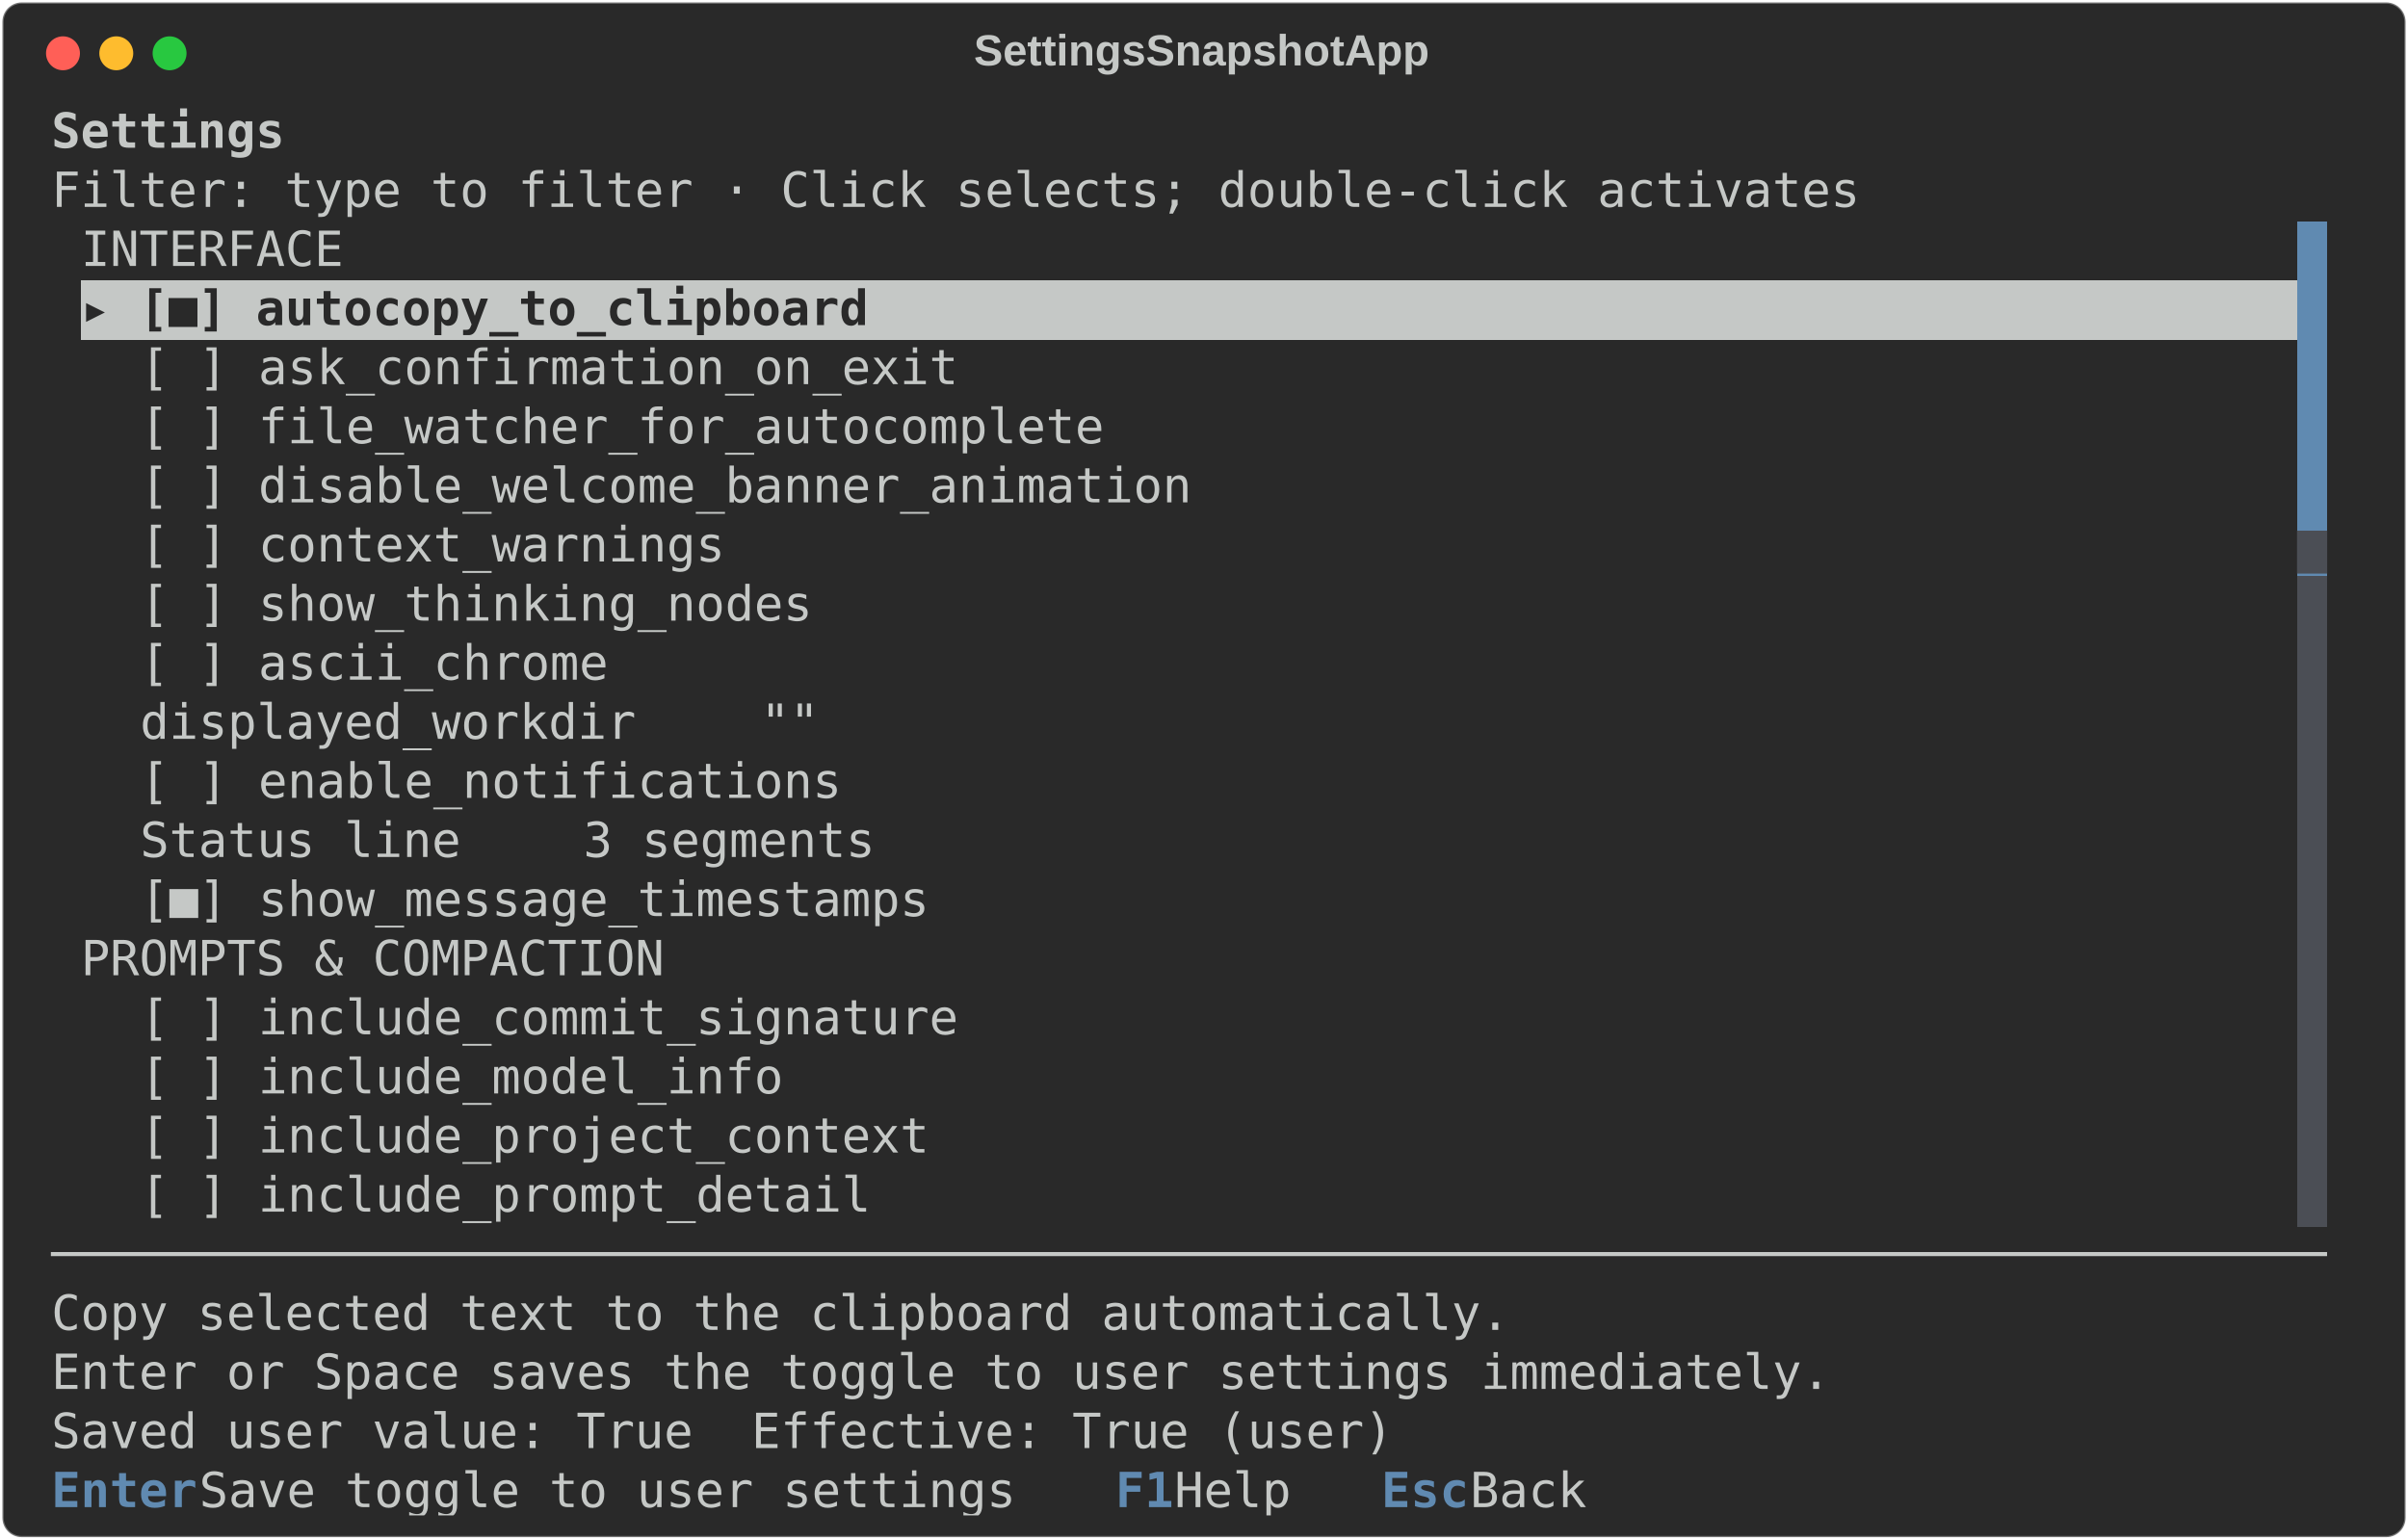
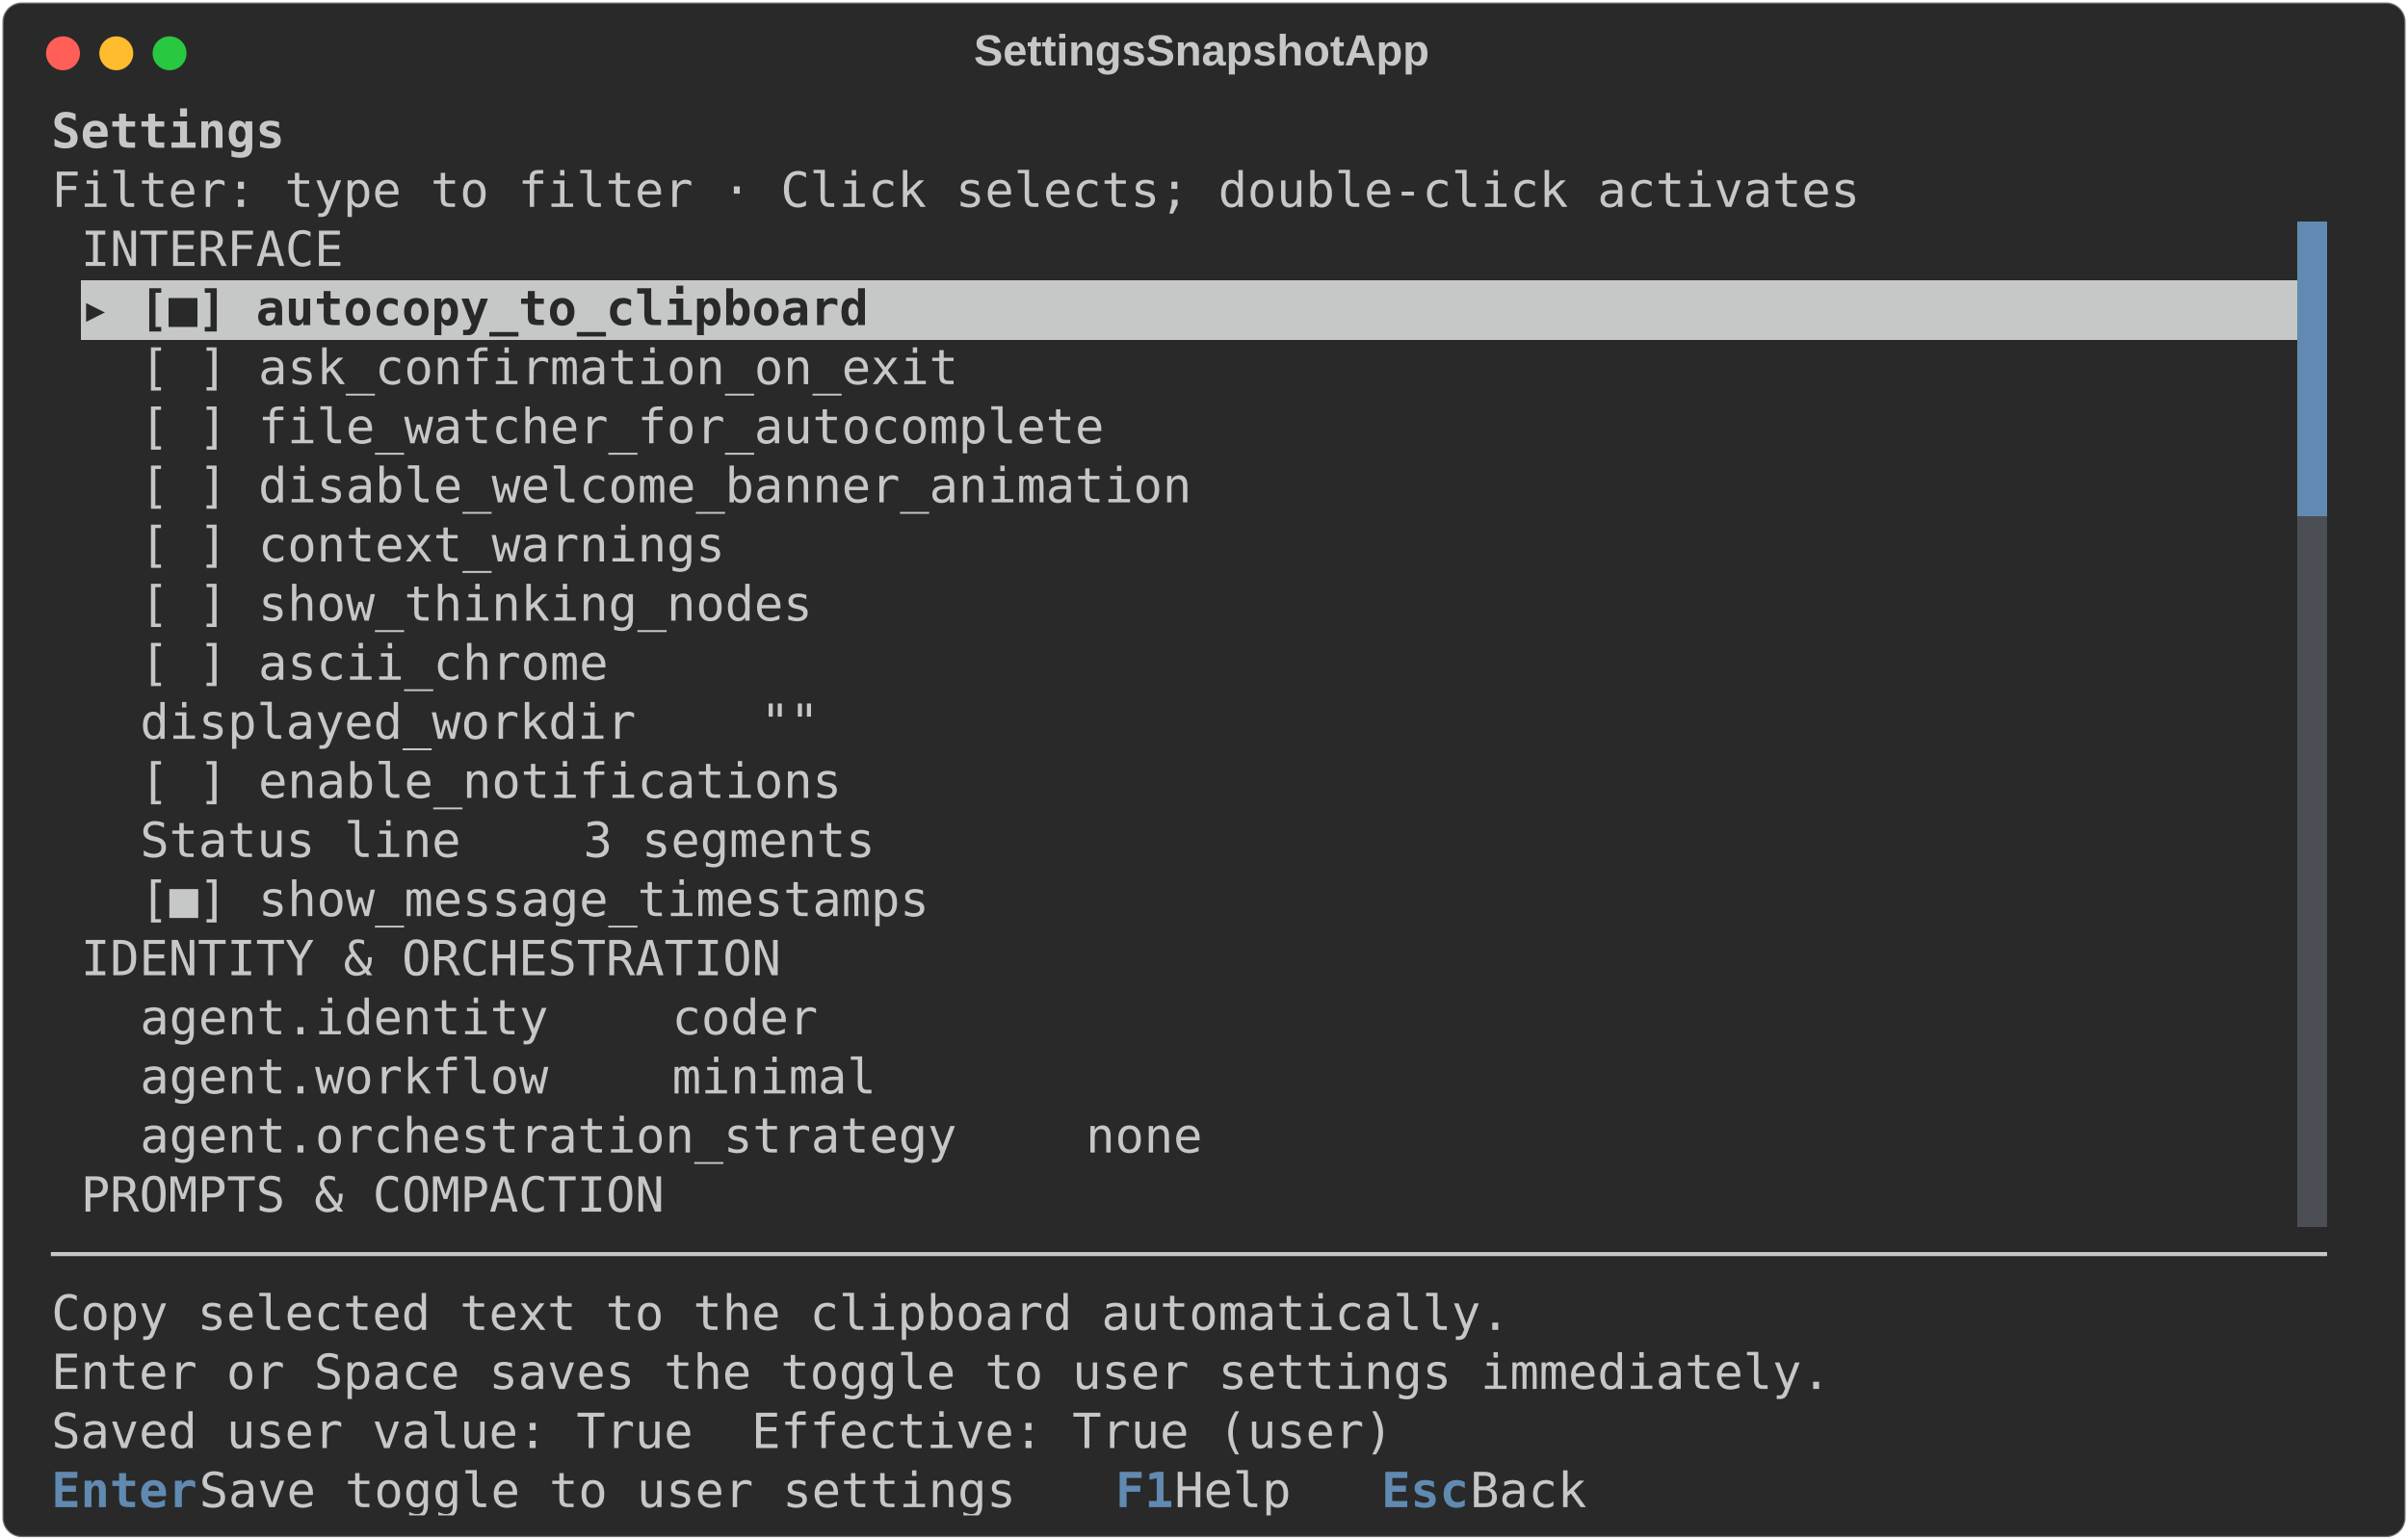
<svg xmlns="http://www.w3.org/2000/svg" class="rich-terminal" viewBox="0 0 994 635.6">
  <style>

    @font-face {
        font-family: "Fira Code";
        src: local("FiraCode-Regular"),
                url("https://cdnjs.cloudflare.com/ajax/libs/firacode/6.2.0/woff2/FiraCode-Regular.woff2") format("woff2"),
                url("https://cdnjs.cloudflare.com/ajax/libs/firacode/6.2.0/woff/FiraCode-Regular.woff") format("woff");
        font-style: normal;
        font-weight: 400;
    }
    @font-face {
        font-family: "Fira Code";
        src: local("FiraCode-Bold"),
                url("https://cdnjs.cloudflare.com/ajax/libs/firacode/6.2.0/woff2/FiraCode-Bold.woff2") format("woff2"),
                url("https://cdnjs.cloudflare.com/ajax/libs/firacode/6.2.0/woff/FiraCode-Bold.woff") format("woff");
        font-style: bold;
        font-weight: 700;
    }

    .terminal-matrix {
        font-family: Fira Code, monospace;
        font-size: 20px;
        line-height: 24.4px;
        font-variant-east-asian: full-width;
    }

    .terminal-title {
        font-size: 18px;
        font-weight: bold;
        font-family: arial;
    }

    .terminal-r1 { fill: #c5c8c6 }
.terminal-r2 { fill: #c5c8c6;font-weight: bold }
.terminal-r3 { fill: #292929 }
.terminal-r4 { fill: #292929;font-weight: bold }
.terminal-r5 { fill: #608ab1;font-weight: bold }
- .terminal-r6 { fill: #4b4e55 }
    </style>
  <defs>
    <clipPath id="terminal-clip-terminal">
      <rect x="0" y="0" width="975.0" height="584.6" />
    </clipPath>
    <clipPath id="terminal-line-0">
      <rect x="0" y="1.5" width="976" height="24.65" />
    </clipPath>
    <clipPath id="terminal-line-1">
      <rect x="0" y="25.9" width="976" height="24.65" />
    </clipPath>
    <clipPath id="terminal-line-2">
      <rect x="0" y="50.3" width="976" height="24.65" />
    </clipPath>
    <clipPath id="terminal-line-3">
      <rect x="0" y="74.7" width="976" height="24.65" />
    </clipPath>
    <clipPath id="terminal-line-4">
      <rect x="0" y="99.1" width="976" height="24.65" />
    </clipPath>
    <clipPath id="terminal-line-5">
      <rect x="0" y="123.5" width="976" height="24.65" />
    </clipPath>
    <clipPath id="terminal-line-6">
      <rect x="0" y="147.9" width="976" height="24.65" />
    </clipPath>
    <clipPath id="terminal-line-7">
      <rect x="0" y="172.3" width="976" height="24.65" />
    </clipPath>
    <clipPath id="terminal-line-8">
      <rect x="0" y="196.7" width="976" height="24.65" />
    </clipPath>
    <clipPath id="terminal-line-9">
      <rect x="0" y="221.1" width="976" height="24.65" />
    </clipPath>
    <clipPath id="terminal-line-10">
      <rect x="0" y="245.5" width="976" height="24.65" />
    </clipPath>
    <clipPath id="terminal-line-11">
      <rect x="0" y="269.9" width="976" height="24.65" />
    </clipPath>
    <clipPath id="terminal-line-12">
      <rect x="0" y="294.3" width="976" height="24.65" />
    </clipPath>
    <clipPath id="terminal-line-13">
      <rect x="0" y="318.7" width="976" height="24.65" />
    </clipPath>
    <clipPath id="terminal-line-14">
      <rect x="0" y="343.1" width="976" height="24.65" />
    </clipPath>
    <clipPath id="terminal-line-15">
      <rect x="0" y="367.5" width="976" height="24.65" />
    </clipPath>
    <clipPath id="terminal-line-16">
      <rect x="0" y="391.9" width="976" height="24.65" />
    </clipPath>
    <clipPath id="terminal-line-17">
      <rect x="0" y="416.3" width="976" height="24.65" />
    </clipPath>
    <clipPath id="terminal-line-18">
      <rect x="0" y="440.7" width="976" height="24.65" />
    </clipPath>
    <clipPath id="terminal-line-19">
      <rect x="0" y="465.1" width="976" height="24.65" />
    </clipPath>
    <clipPath id="terminal-line-20">
      <rect x="0" y="489.5" width="976" height="24.65" />
    </clipPath>
    <clipPath id="terminal-line-21">
      <rect x="0" y="513.9" width="976" height="24.65" />
    </clipPath>
    <clipPath id="terminal-line-22">
      <rect x="0" y="538.3" width="976" height="24.65" />
    </clipPath>
  </defs>
  <rect fill="#292929" stroke="rgba(255,255,255,0.35)" stroke-width="1" x="1" y="1" width="992" height="633.6" rx="8" />
  <text class="terminal-title" fill="#c5c8c6" text-anchor="middle" x="496" y="27">SettingsSnapshotApp</text>
  <g transform="translate(26,22)">
    <circle cx="0" cy="0" r="7" fill="#ff5f57" />
    <circle cx="22" cy="0" r="7" fill="#febc2e" />
    <circle cx="44" cy="0" r="7" fill="#28c840" />
  </g>
  <g transform="translate(9, 41)" clip-path="url(#terminal-clip-terminal)">
    <rect fill="#608ab1" x="939.4" y="50.3" width="12.2" height="24.65" shape-rendering="crispEdges" />
    <rect fill="#c5c8c6" x="24.4" y="74.7" width="915" height="24.65" shape-rendering="crispEdges" />
    <rect fill="#608ab1" x="939.4" y="74.7" width="12.2" height="24.65" shape-rendering="crispEdges" />
    <rect fill="#608ab1" x="939.4" y="99.1" width="12.2" height="24.65" shape-rendering="crispEdges" />
    <rect fill="#608ab1" x="939.4" y="123.5" width="12.2" height="24.65" shape-rendering="crispEdges" />
    <rect fill="#608ab1" x="939.4" y="147.9" width="12.2" height="24.65" shape-rendering="crispEdges" />
-     <rect fill="#608ab1" x="939.4" y="172.3" width="12.2" height="24.65" shape-rendering="crispEdges" />
+     <rect fill="#4b4e55" x="939.4" y="172.3" width="12.2" height="24.65" shape-rendering="crispEdges" />
    <rect fill="#4b4e55" x="939.4" y="196.7" width="12.2" height="24.65" shape-rendering="crispEdges" />
    <rect fill="#4b4e55" x="939.4" y="221.1" width="12.2" height="24.65" shape-rendering="crispEdges" />
    <rect fill="#4b4e55" x="939.4" y="245.5" width="12.2" height="24.65" shape-rendering="crispEdges" />
    <rect fill="#4b4e55" x="939.4" y="269.9" width="12.2" height="24.65" shape-rendering="crispEdges" />
    <rect fill="#4b4e55" x="939.4" y="294.3" width="12.2" height="24.65" shape-rendering="crispEdges" />
    <rect fill="#4b4e55" x="939.4" y="318.7" width="12.2" height="24.65" shape-rendering="crispEdges" />
    <rect fill="#4b4e55" x="939.4" y="343.1" width="12.2" height="24.65" shape-rendering="crispEdges" />
    <rect fill="#4b4e55" x="939.4" y="367.5" width="12.2" height="24.65" shape-rendering="crispEdges" />
    <rect fill="#4b4e55" x="939.4" y="391.9" width="12.2" height="24.65" shape-rendering="crispEdges" />
    <rect fill="#4b4e55" x="939.4" y="416.3" width="12.2" height="24.65" shape-rendering="crispEdges" />
    <rect fill="#4b4e55" x="939.4" y="440.7" width="12.2" height="24.65" shape-rendering="crispEdges" />
    <g class="terminal-matrix">
      <text class="terminal-r2" x="12.2" y="20" textLength="97.6" clip-path="url(#terminal-line-0)">Settings</text>
      <text class="terminal-r1" x="976" y="20" textLength="12.2" clip-path="url(#terminal-line-0)">
</text>
      <text class="terminal-r1" x="12.2" y="44.4" textLength="756.4" clip-path="url(#terminal-line-1)">Filter: type to filter · Click selects; double-click activates</text>
      <text class="terminal-r1" x="976" y="44.4" textLength="12.2" clip-path="url(#terminal-line-1)">
</text>
      <text class="terminal-r1" x="24.4" y="68.8" textLength="109.8" clip-path="url(#terminal-line-2)">INTERFACE</text>
      <text class="terminal-r1" x="976" y="68.8" textLength="12.2" clip-path="url(#terminal-line-2)">
</text>
      <text class="terminal-r4" x="24.4" y="93.2" textLength="915" clip-path="url(#terminal-line-3)">▸ [■] autocopy_to_clipboard                                                </text>
      <text class="terminal-r1" x="976" y="93.2" textLength="12.2" clip-path="url(#terminal-line-3)">
</text>
      <text class="terminal-r1" x="48.8" y="117.6" textLength="48.8" clip-path="url(#terminal-line-4)">[ ] </text>
      <text class="terminal-r1" x="97.6" y="117.6" textLength="341.6" clip-path="url(#terminal-line-4)">ask_confirmation_on_exit    </text>
      <text class="terminal-r1" x="976" y="117.6" textLength="12.2" clip-path="url(#terminal-line-4)">
</text>
      <text class="terminal-r1" x="48.8" y="142" textLength="48.8" clip-path="url(#terminal-line-5)">[ ] </text>
      <text class="terminal-r1" x="97.6" y="142" textLength="402.6" clip-path="url(#terminal-line-5)">file_watcher_for_autocomplete    </text>
      <text class="terminal-r1" x="976" y="142" textLength="12.2" clip-path="url(#terminal-line-5)">
</text>
      <text class="terminal-r1" x="48.8" y="166.4" textLength="48.8" clip-path="url(#terminal-line-6)">[ ] </text>
      <text class="terminal-r1" x="97.6" y="166.4" textLength="439.2" clip-path="url(#terminal-line-6)">disable_welcome_banner_animation    </text>
      <text class="terminal-r1" x="976" y="166.4" textLength="12.2" clip-path="url(#terminal-line-6)">
</text>
      <text class="terminal-r1" x="48.8" y="190.8" textLength="48.8" clip-path="url(#terminal-line-7)">[ ] </text>
      <text class="terminal-r1" x="97.6" y="190.8" textLength="244" clip-path="url(#terminal-line-7)">context_warnings    </text>
-       <text class="terminal-r6" x="939.4" y="190.8" textLength="12.2" clip-path="url(#terminal-line-7)">▆</text>
      <text class="terminal-r1" x="976" y="190.8" textLength="12.2" clip-path="url(#terminal-line-7)">
</text>
      <text class="terminal-r1" x="48.8" y="215.2" textLength="48.8" clip-path="url(#terminal-line-8)">[ ] </text>
      <text class="terminal-r1" x="97.6" y="215.2" textLength="280.6" clip-path="url(#terminal-line-8)">show_thinking_nodes    </text>
      <text class="terminal-r1" x="976" y="215.2" textLength="12.2" clip-path="url(#terminal-line-8)">
</text>
      <text class="terminal-r1" x="48.8" y="239.6" textLength="48.8" clip-path="url(#terminal-line-9)">[ ] </text>
      <text class="terminal-r1" x="97.6" y="239.6" textLength="195.2" clip-path="url(#terminal-line-9)">ascii_chrome    </text>
      <text class="terminal-r1" x="976" y="239.6" textLength="12.2" clip-path="url(#terminal-line-9)">
</text>
      <text class="terminal-r1" x="48.8" y="264" textLength="256.2" clip-path="url(#terminal-line-10)">displayed_workdir    </text>
      <text class="terminal-r1" x="305" y="264" textLength="24.4" clip-path="url(#terminal-line-10)">""</text>
      <text class="terminal-r1" x="976" y="264" textLength="12.2" clip-path="url(#terminal-line-10)">
</text>
      <text class="terminal-r1" x="48.8" y="288.4" textLength="48.8" clip-path="url(#terminal-line-11)">[ ] </text>
      <text class="terminal-r1" x="97.6" y="288.4" textLength="292.8" clip-path="url(#terminal-line-11)">enable_notifications    </text>
      <text class="terminal-r1" x="976" y="288.4" textLength="12.2" clip-path="url(#terminal-line-11)">
</text>
      <text class="terminal-r1" x="48.8" y="312.8" textLength="183" clip-path="url(#terminal-line-12)">Status line    </text>
      <text class="terminal-r1" x="231.8" y="312.8" textLength="122" clip-path="url(#terminal-line-12)">3 segments</text>
      <text class="terminal-r1" x="976" y="312.8" textLength="12.2" clip-path="url(#terminal-line-12)">
</text>
      <text class="terminal-r1" x="48.8" y="337.2" textLength="48.8" clip-path="url(#terminal-line-13)">[■] </text>
      <text class="terminal-r1" x="97.6" y="337.2" textLength="329.4" clip-path="url(#terminal-line-13)">show_message_timestamps    </text>
      <text class="terminal-r1" x="976" y="337.2" textLength="12.2" clip-path="url(#terminal-line-13)">
</text>
-       <text class="terminal-r1" x="24.4" y="361.6" textLength="244" clip-path="url(#terminal-line-14)">PROMPTS &amp; COMPACTION</text>
+       <text class="terminal-r1" x="24.4" y="361.6" textLength="292.8" clip-path="url(#terminal-line-14)">IDENTITY &amp; ORCHESTRATION</text>
      <text class="terminal-r1" x="976" y="361.6" textLength="12.2" clip-path="url(#terminal-line-14)">
</text>
-       <text class="terminal-r1" x="48.8" y="386" textLength="48.8" clip-path="url(#terminal-line-15)">[ ] </text>
-       <text class="terminal-r1" x="97.6" y="386" textLength="341.6" clip-path="url(#terminal-line-15)">include_commit_signature    </text>
+       <text class="terminal-r1" x="48.8" y="386" textLength="219.6" clip-path="url(#terminal-line-15)">agent.identity    </text>
+       <text class="terminal-r1" x="268.4" y="386" textLength="61" clip-path="url(#terminal-line-15)">coder</text>
      <text class="terminal-r1" x="976" y="386" textLength="12.2" clip-path="url(#terminal-line-15)">
</text>
-       <text class="terminal-r1" x="48.8" y="410.4" textLength="48.8" clip-path="url(#terminal-line-16)">[ ] </text>
-       <text class="terminal-r1" x="97.6" y="410.4" textLength="268.4" clip-path="url(#terminal-line-16)">include_model_info    </text>
+       <text class="terminal-r1" x="48.8" y="410.4" textLength="219.6" clip-path="url(#terminal-line-16)">agent.workflow    </text>
+       <text class="terminal-r1" x="268.4" y="410.4" textLength="85.4" clip-path="url(#terminal-line-16)">minimal</text>
      <text class="terminal-r1" x="976" y="410.4" textLength="12.2" clip-path="url(#terminal-line-16)">
</text>
-       <text class="terminal-r1" x="48.8" y="434.8" textLength="48.8" clip-path="url(#terminal-line-17)">[ ] </text>
-       <text class="terminal-r1" x="97.6" y="434.8" textLength="329.4" clip-path="url(#terminal-line-17)">include_project_context    </text>
+       <text class="terminal-r1" x="48.8" y="434.8" textLength="390.4" clip-path="url(#terminal-line-17)">agent.orchestration_strategy    </text>
+       <text class="terminal-r1" x="439.2" y="434.8" textLength="48.8" clip-path="url(#terminal-line-17)">none</text>
      <text class="terminal-r1" x="976" y="434.8" textLength="12.2" clip-path="url(#terminal-line-17)">
</text>
-       <text class="terminal-r1" x="48.8" y="459.2" textLength="48.8" clip-path="url(#terminal-line-18)">[ ] </text>
-       <text class="terminal-r1" x="97.6" y="459.2" textLength="305" clip-path="url(#terminal-line-18)">include_prompt_detail    </text>
+       <text class="terminal-r1" x="24.4" y="459.2" textLength="244" clip-path="url(#terminal-line-18)">PROMPTS &amp; COMPACTION</text>
      <text class="terminal-r1" x="976" y="459.2" textLength="12.2" clip-path="url(#terminal-line-18)">
</text>
      <text class="terminal-r1" x="12.2" y="483.6" textLength="951.6" clip-path="url(#terminal-line-19)">──────────────────────────────────────────────────────────────────────────────</text>
      <text class="terminal-r1" x="976" y="483.6" textLength="12.2" clip-path="url(#terminal-line-19)">
</text>
      <text class="terminal-r1" x="12.2" y="508" textLength="610" clip-path="url(#terminal-line-20)">Copy selected text to the clipboard automatically.</text>
      <text class="terminal-r1" x="976" y="508" textLength="12.2" clip-path="url(#terminal-line-20)">
</text>
      <text class="terminal-r1" x="12.2" y="532.4" textLength="744.2" clip-path="url(#terminal-line-21)">Enter or Space saves the toggle to user settings immediately.</text>
      <text class="terminal-r1" x="976" y="532.4" textLength="12.2" clip-path="url(#terminal-line-21)">
</text>
      <text class="terminal-r1" x="12.2" y="556.8" textLength="561.2" clip-path="url(#terminal-line-22)">Saved user value: True  Effective: True (user)</text>
      <text class="terminal-r1" x="976" y="556.8" textLength="12.2" clip-path="url(#terminal-line-22)">
</text>
      <text class="terminal-r5" x="12.2" y="581.2" textLength="61" clip-path="url(#terminal-line-23)">Enter</text>
      <text class="terminal-r1" x="73.2" y="581.2" textLength="378.2" clip-path="url(#terminal-line-23)"> Save toggle to user settings  </text>
      <text class="terminal-r5" x="451.4" y="581.2" textLength="24.4" clip-path="url(#terminal-line-23)">F1</text>
      <text class="terminal-r1" x="475.8" y="581.2" textLength="85.4" clip-path="url(#terminal-line-23)"> Help  </text>
      <text class="terminal-r5" x="561.2" y="581.2" textLength="36.6" clip-path="url(#terminal-line-23)">Esc</text>
      <text class="terminal-r1" x="597.8" y="581.2" textLength="61" clip-path="url(#terminal-line-23)"> Back</text>
    </g>
  </g>
</svg>
